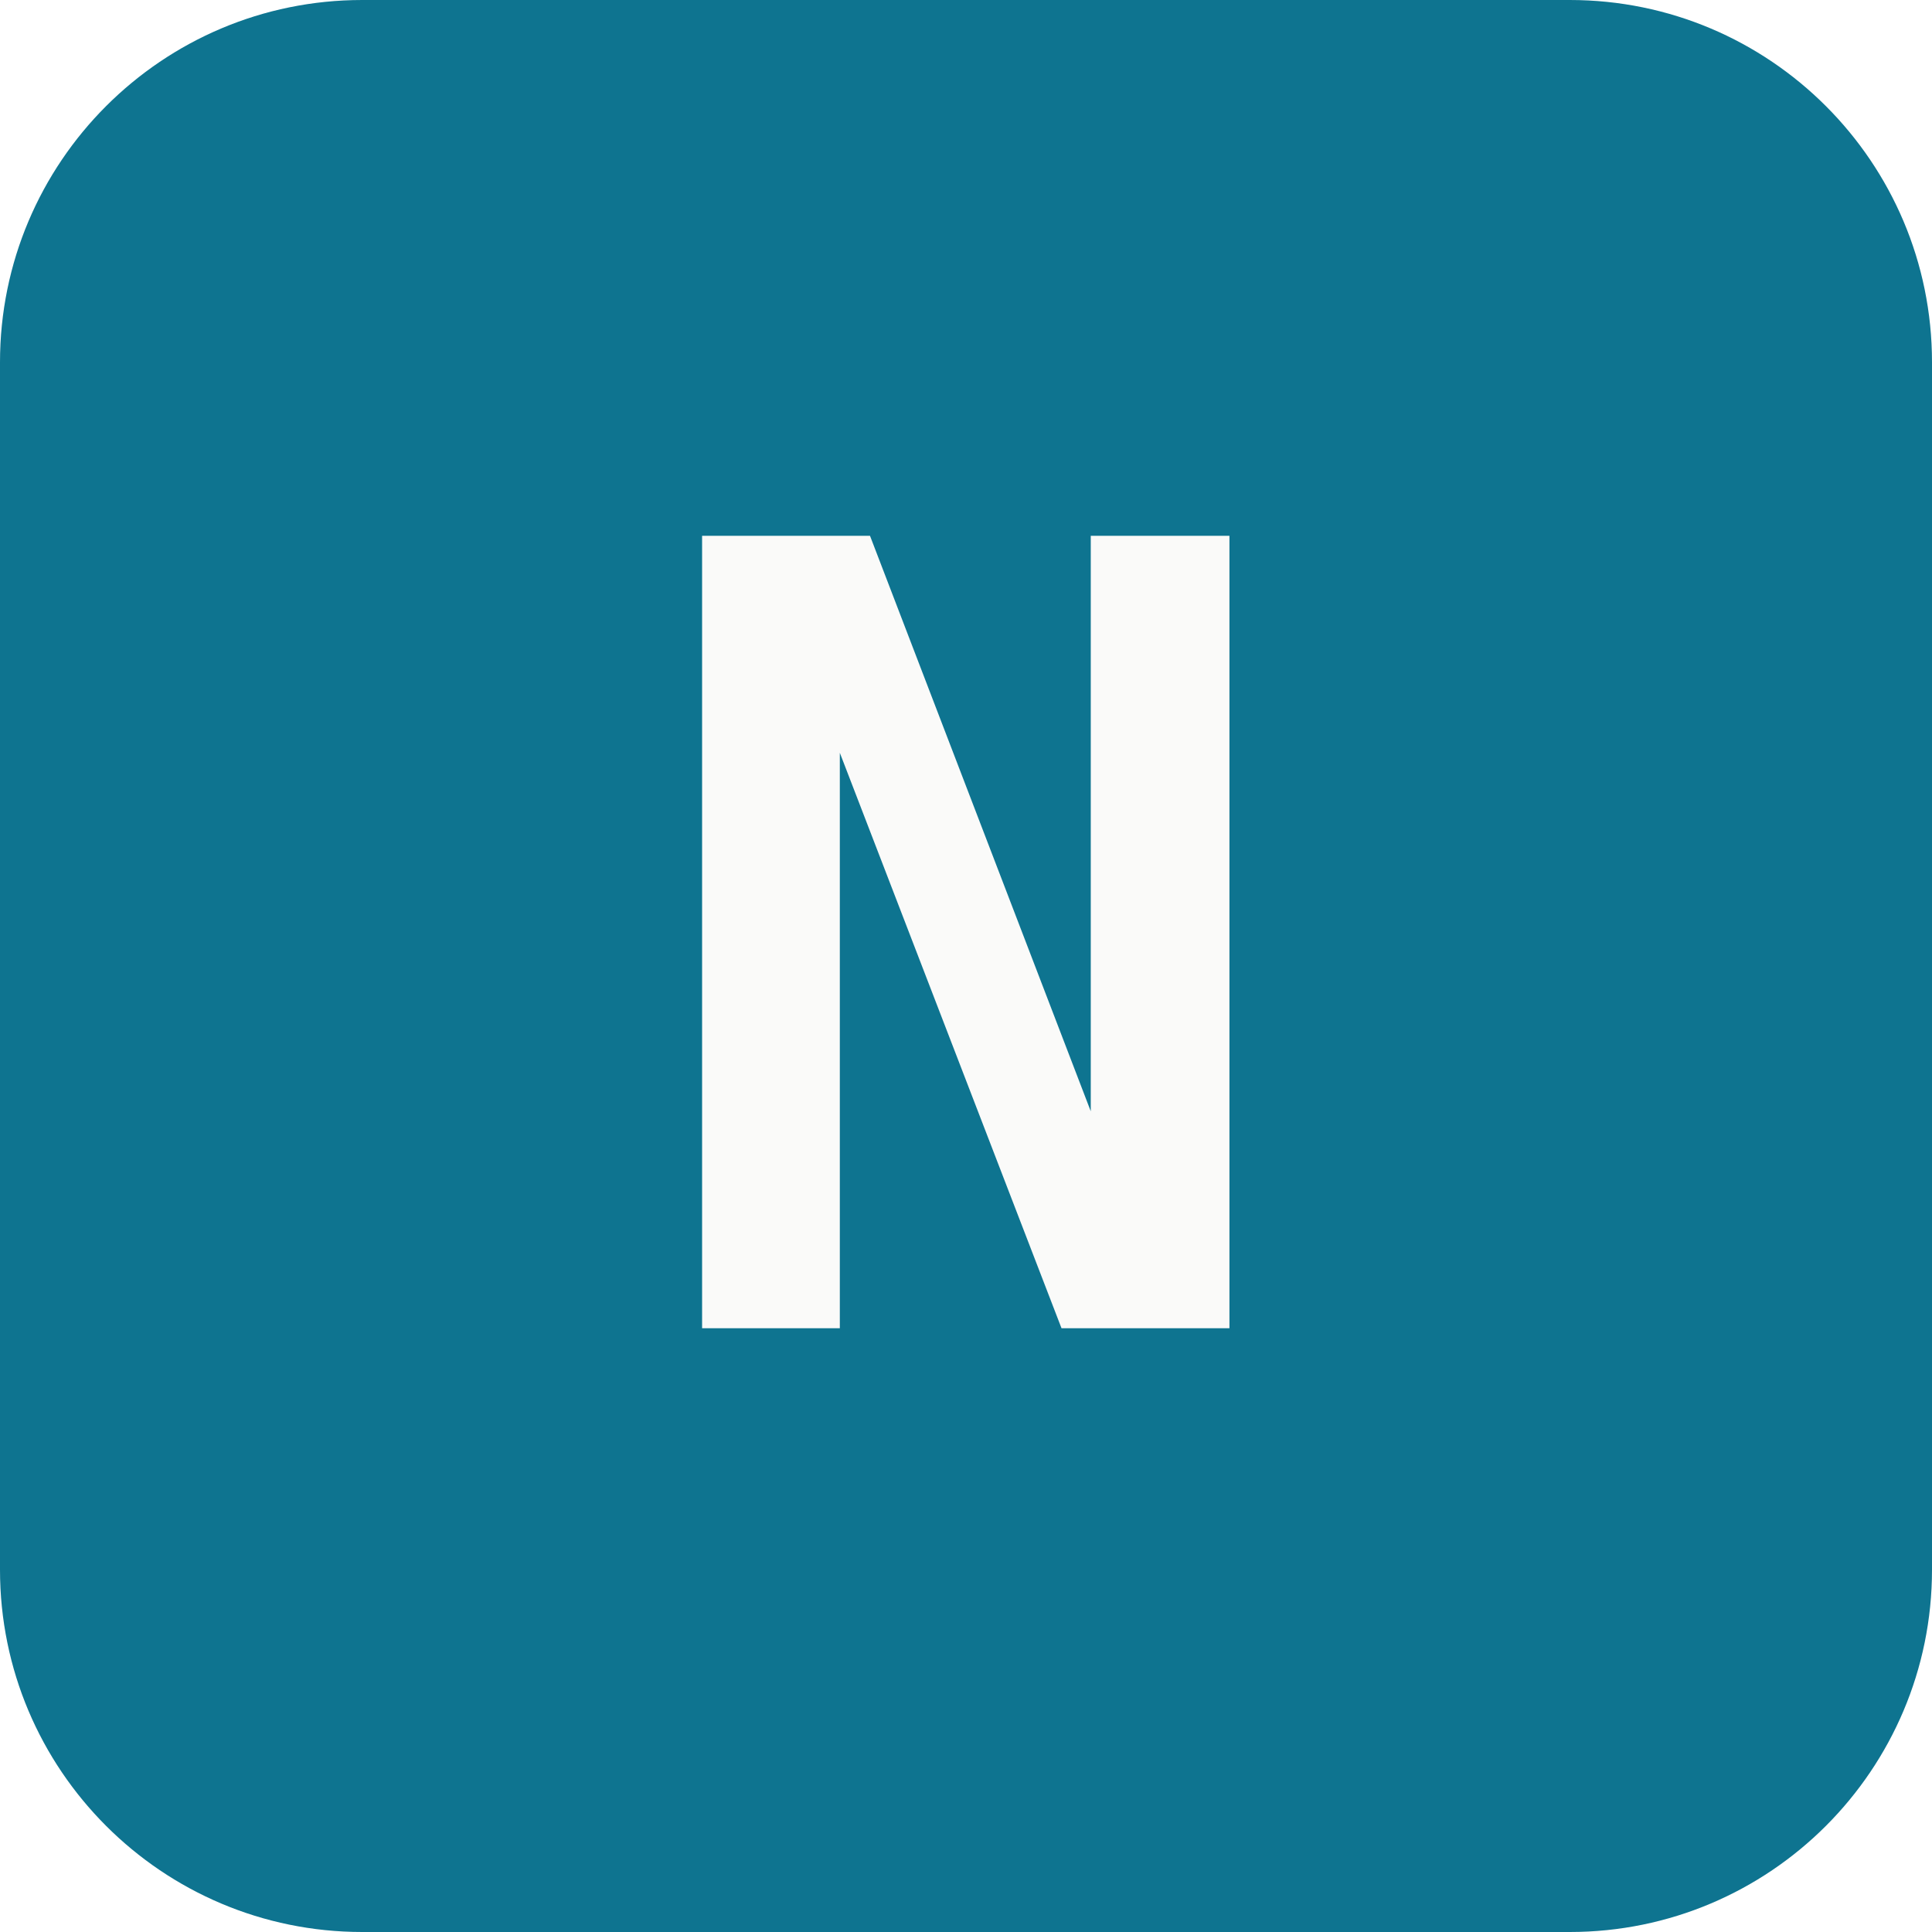
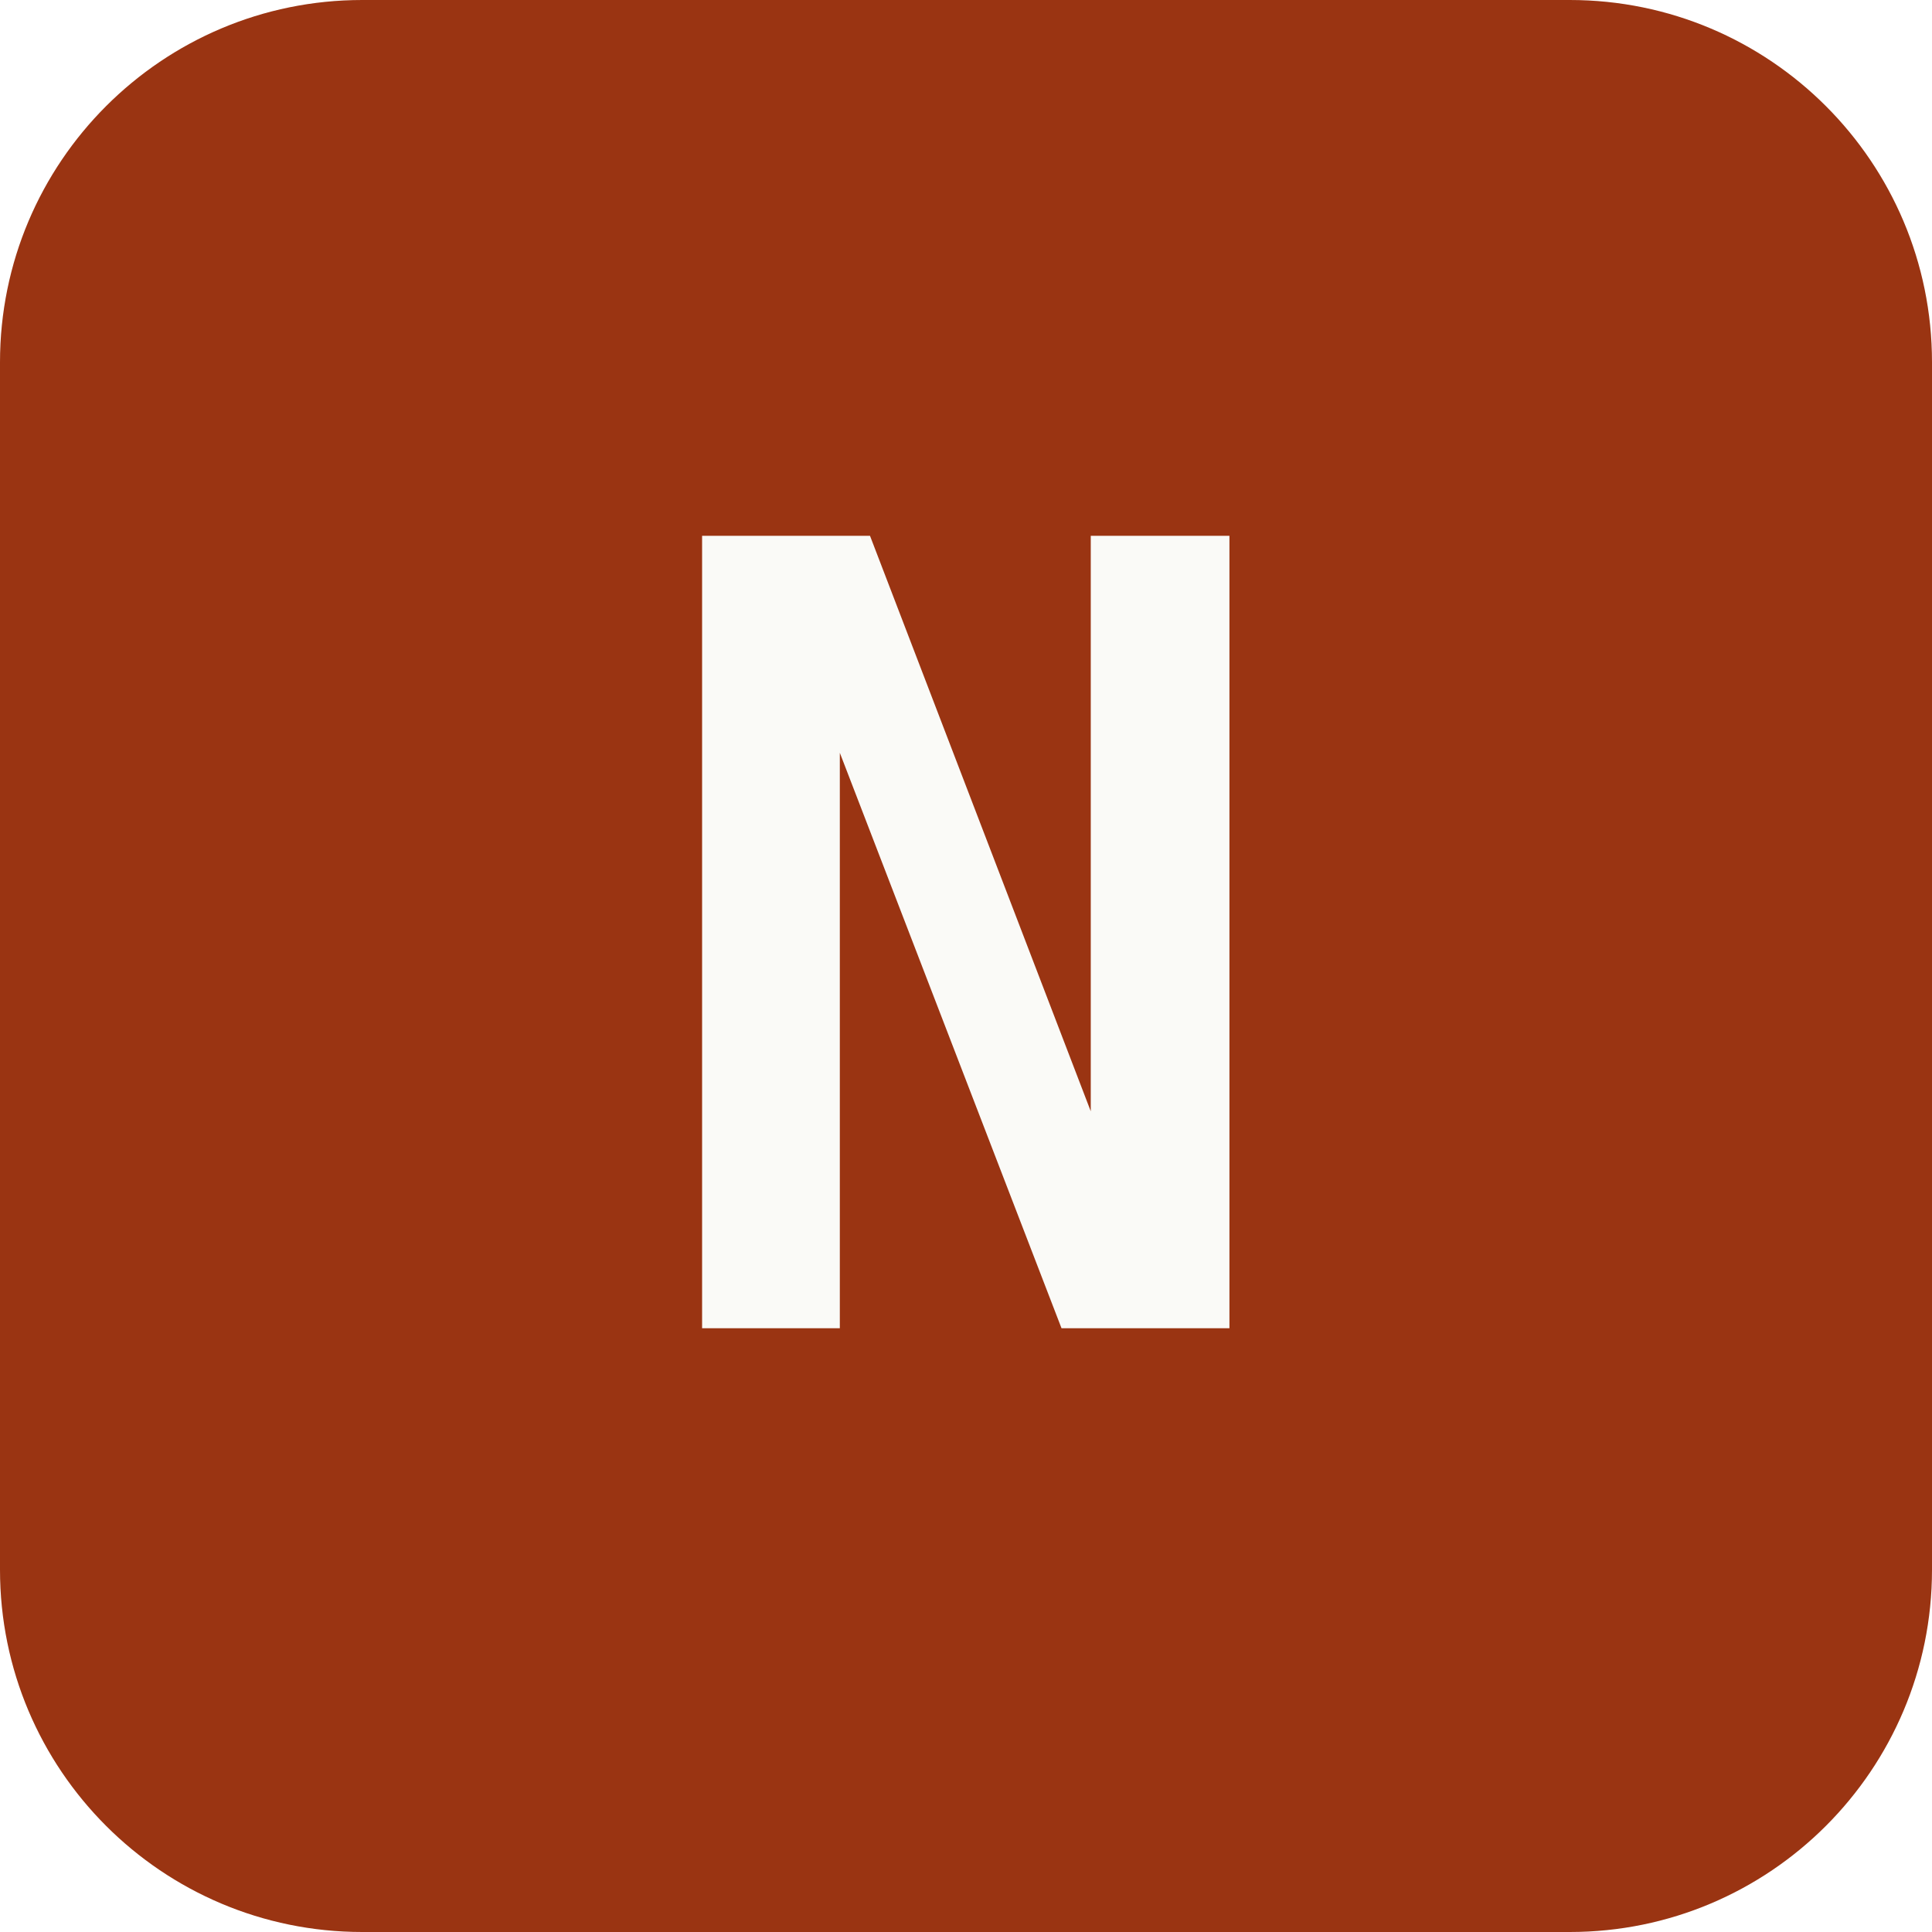
<svg xmlns="http://www.w3.org/2000/svg" viewBox="0 0 32 32">
-   <rect width="32" height="32" rx="6" fill="#0e7490" />
-   <text x="16" y="22" font-family="ui-monospace, SFMono-Regular, Menlo, monospace" font-size="18" font-weight="700" text-anchor="middle" fill="#fafaf9">N</text>
+   <rect width="32" height="32" rx="6" fill="#9a3412" />
+   <text x="16" y="22" font-family="ui-monospace, SFMono-Regular, Menlo, monospace" font-size="18" font-weight="700" text-anchor="middle" fill="#fafaf7">N</text>
</svg>
